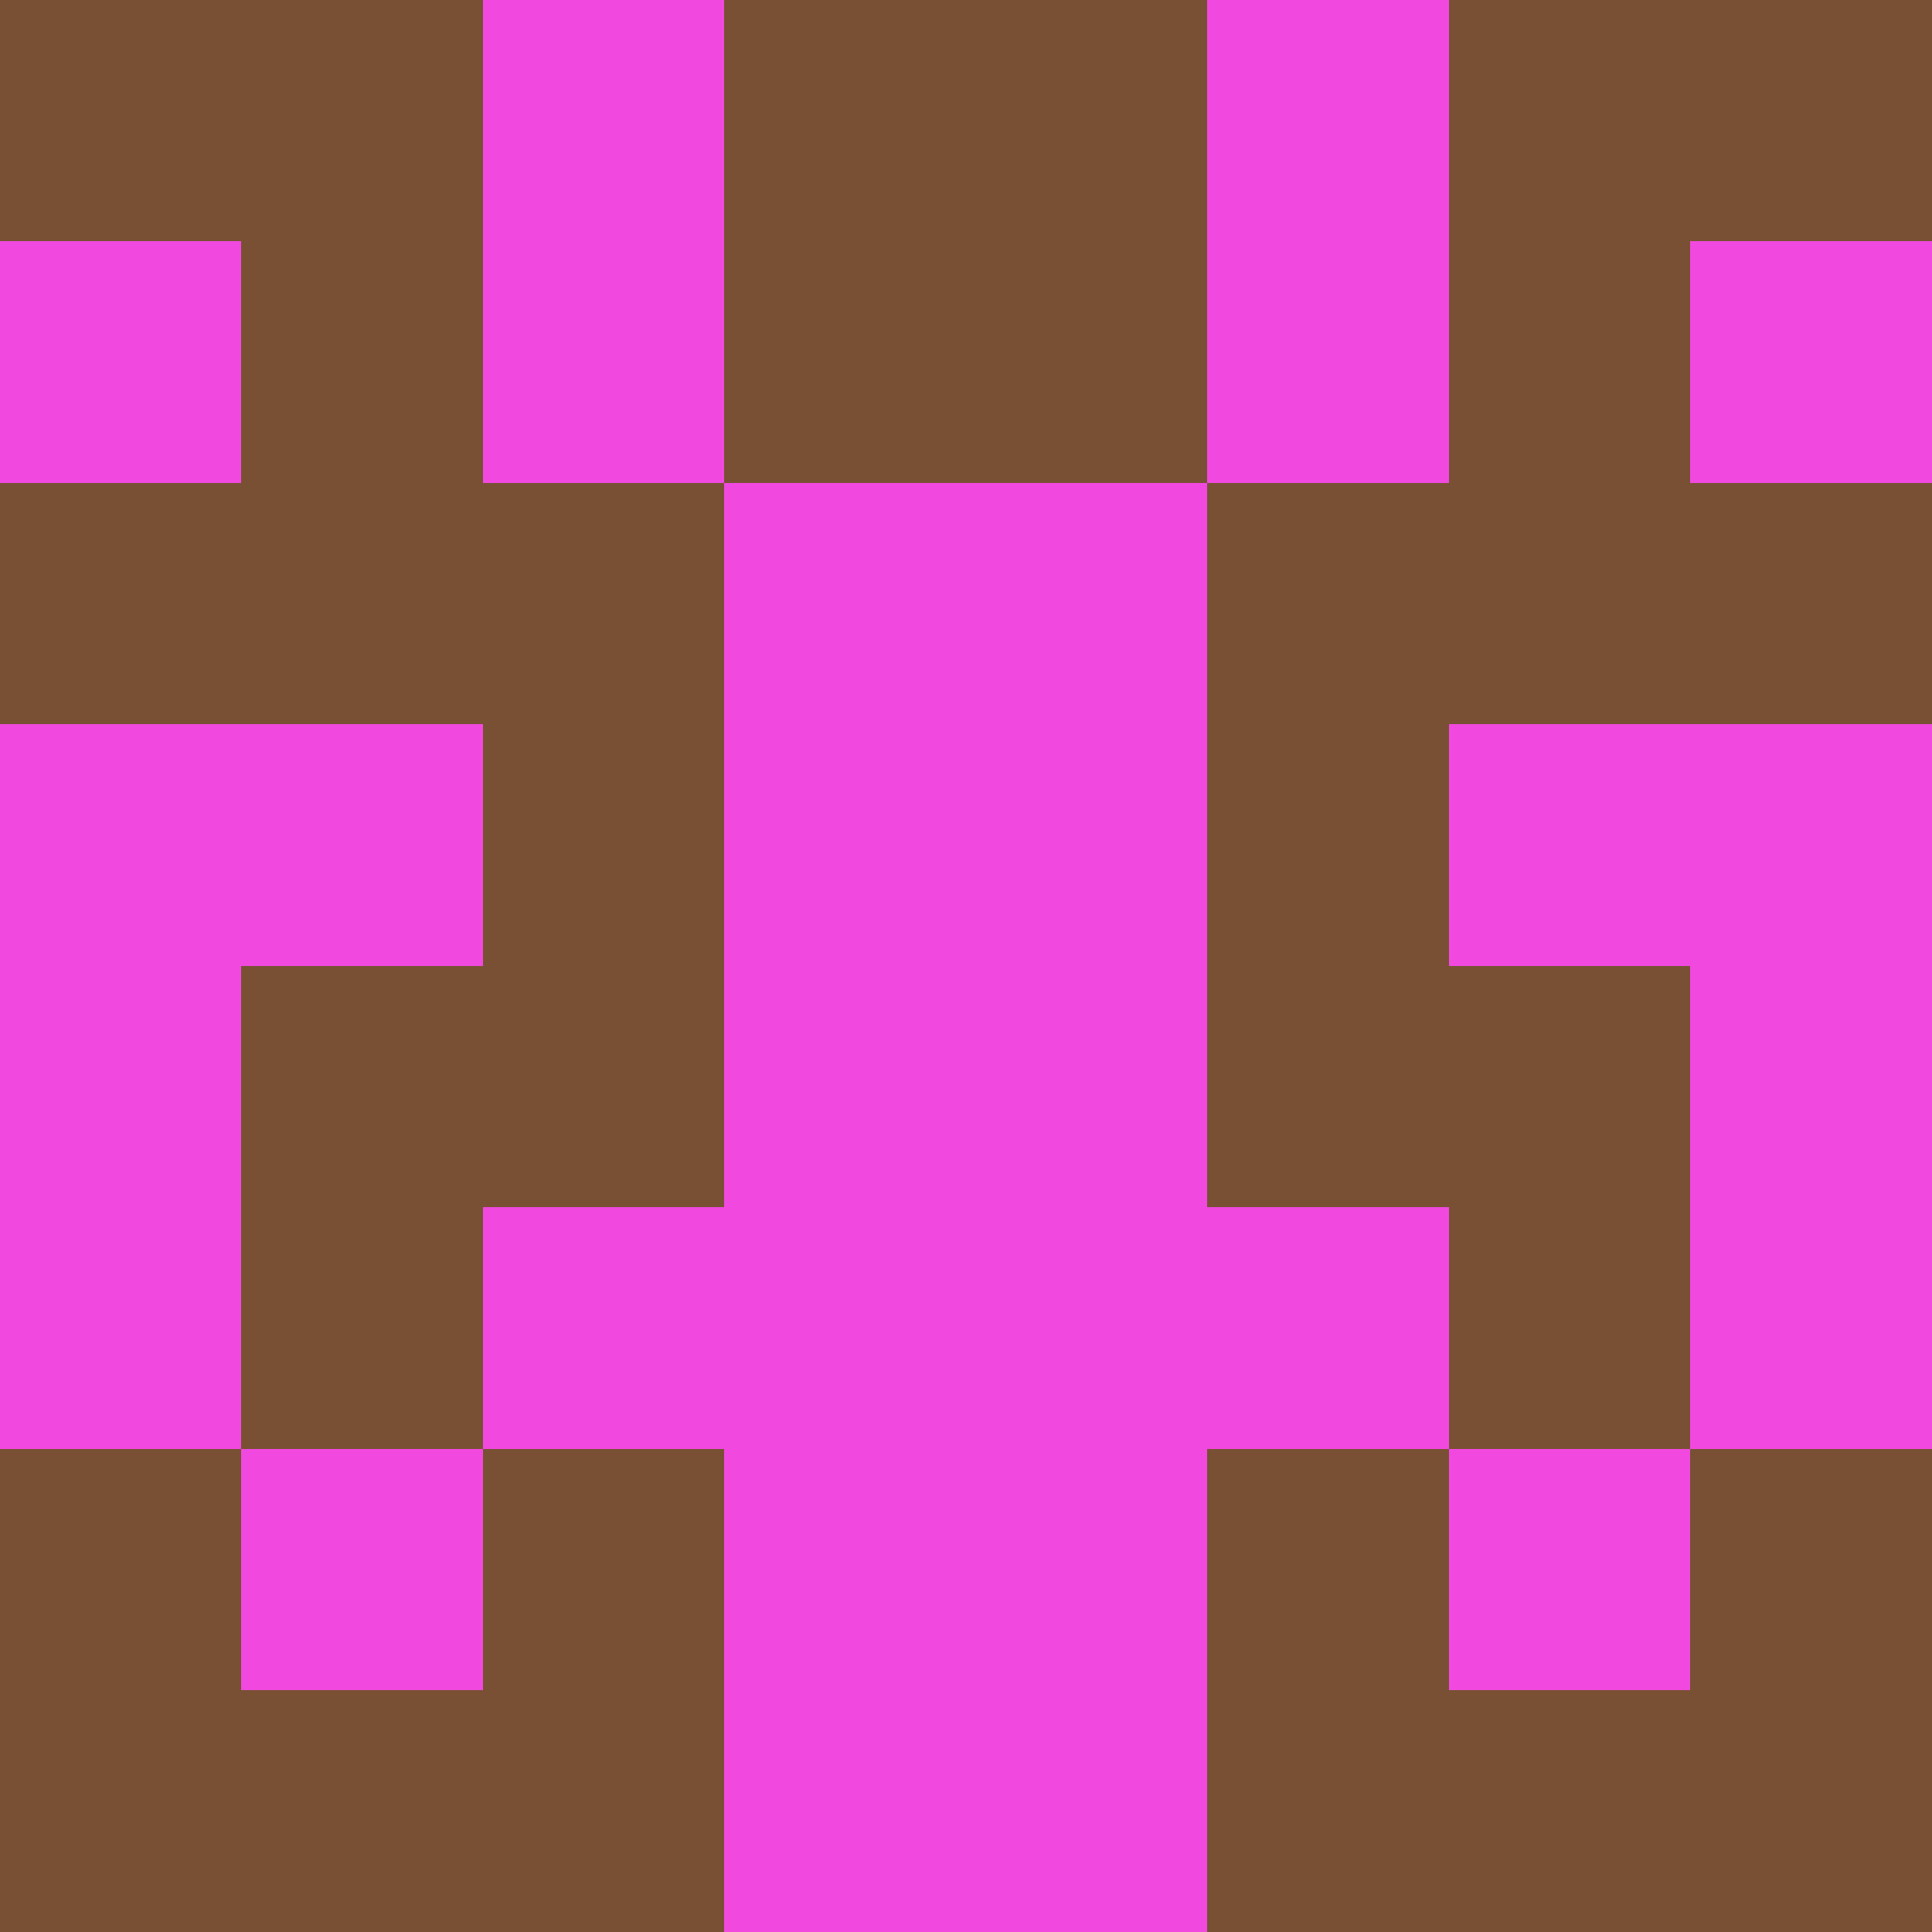
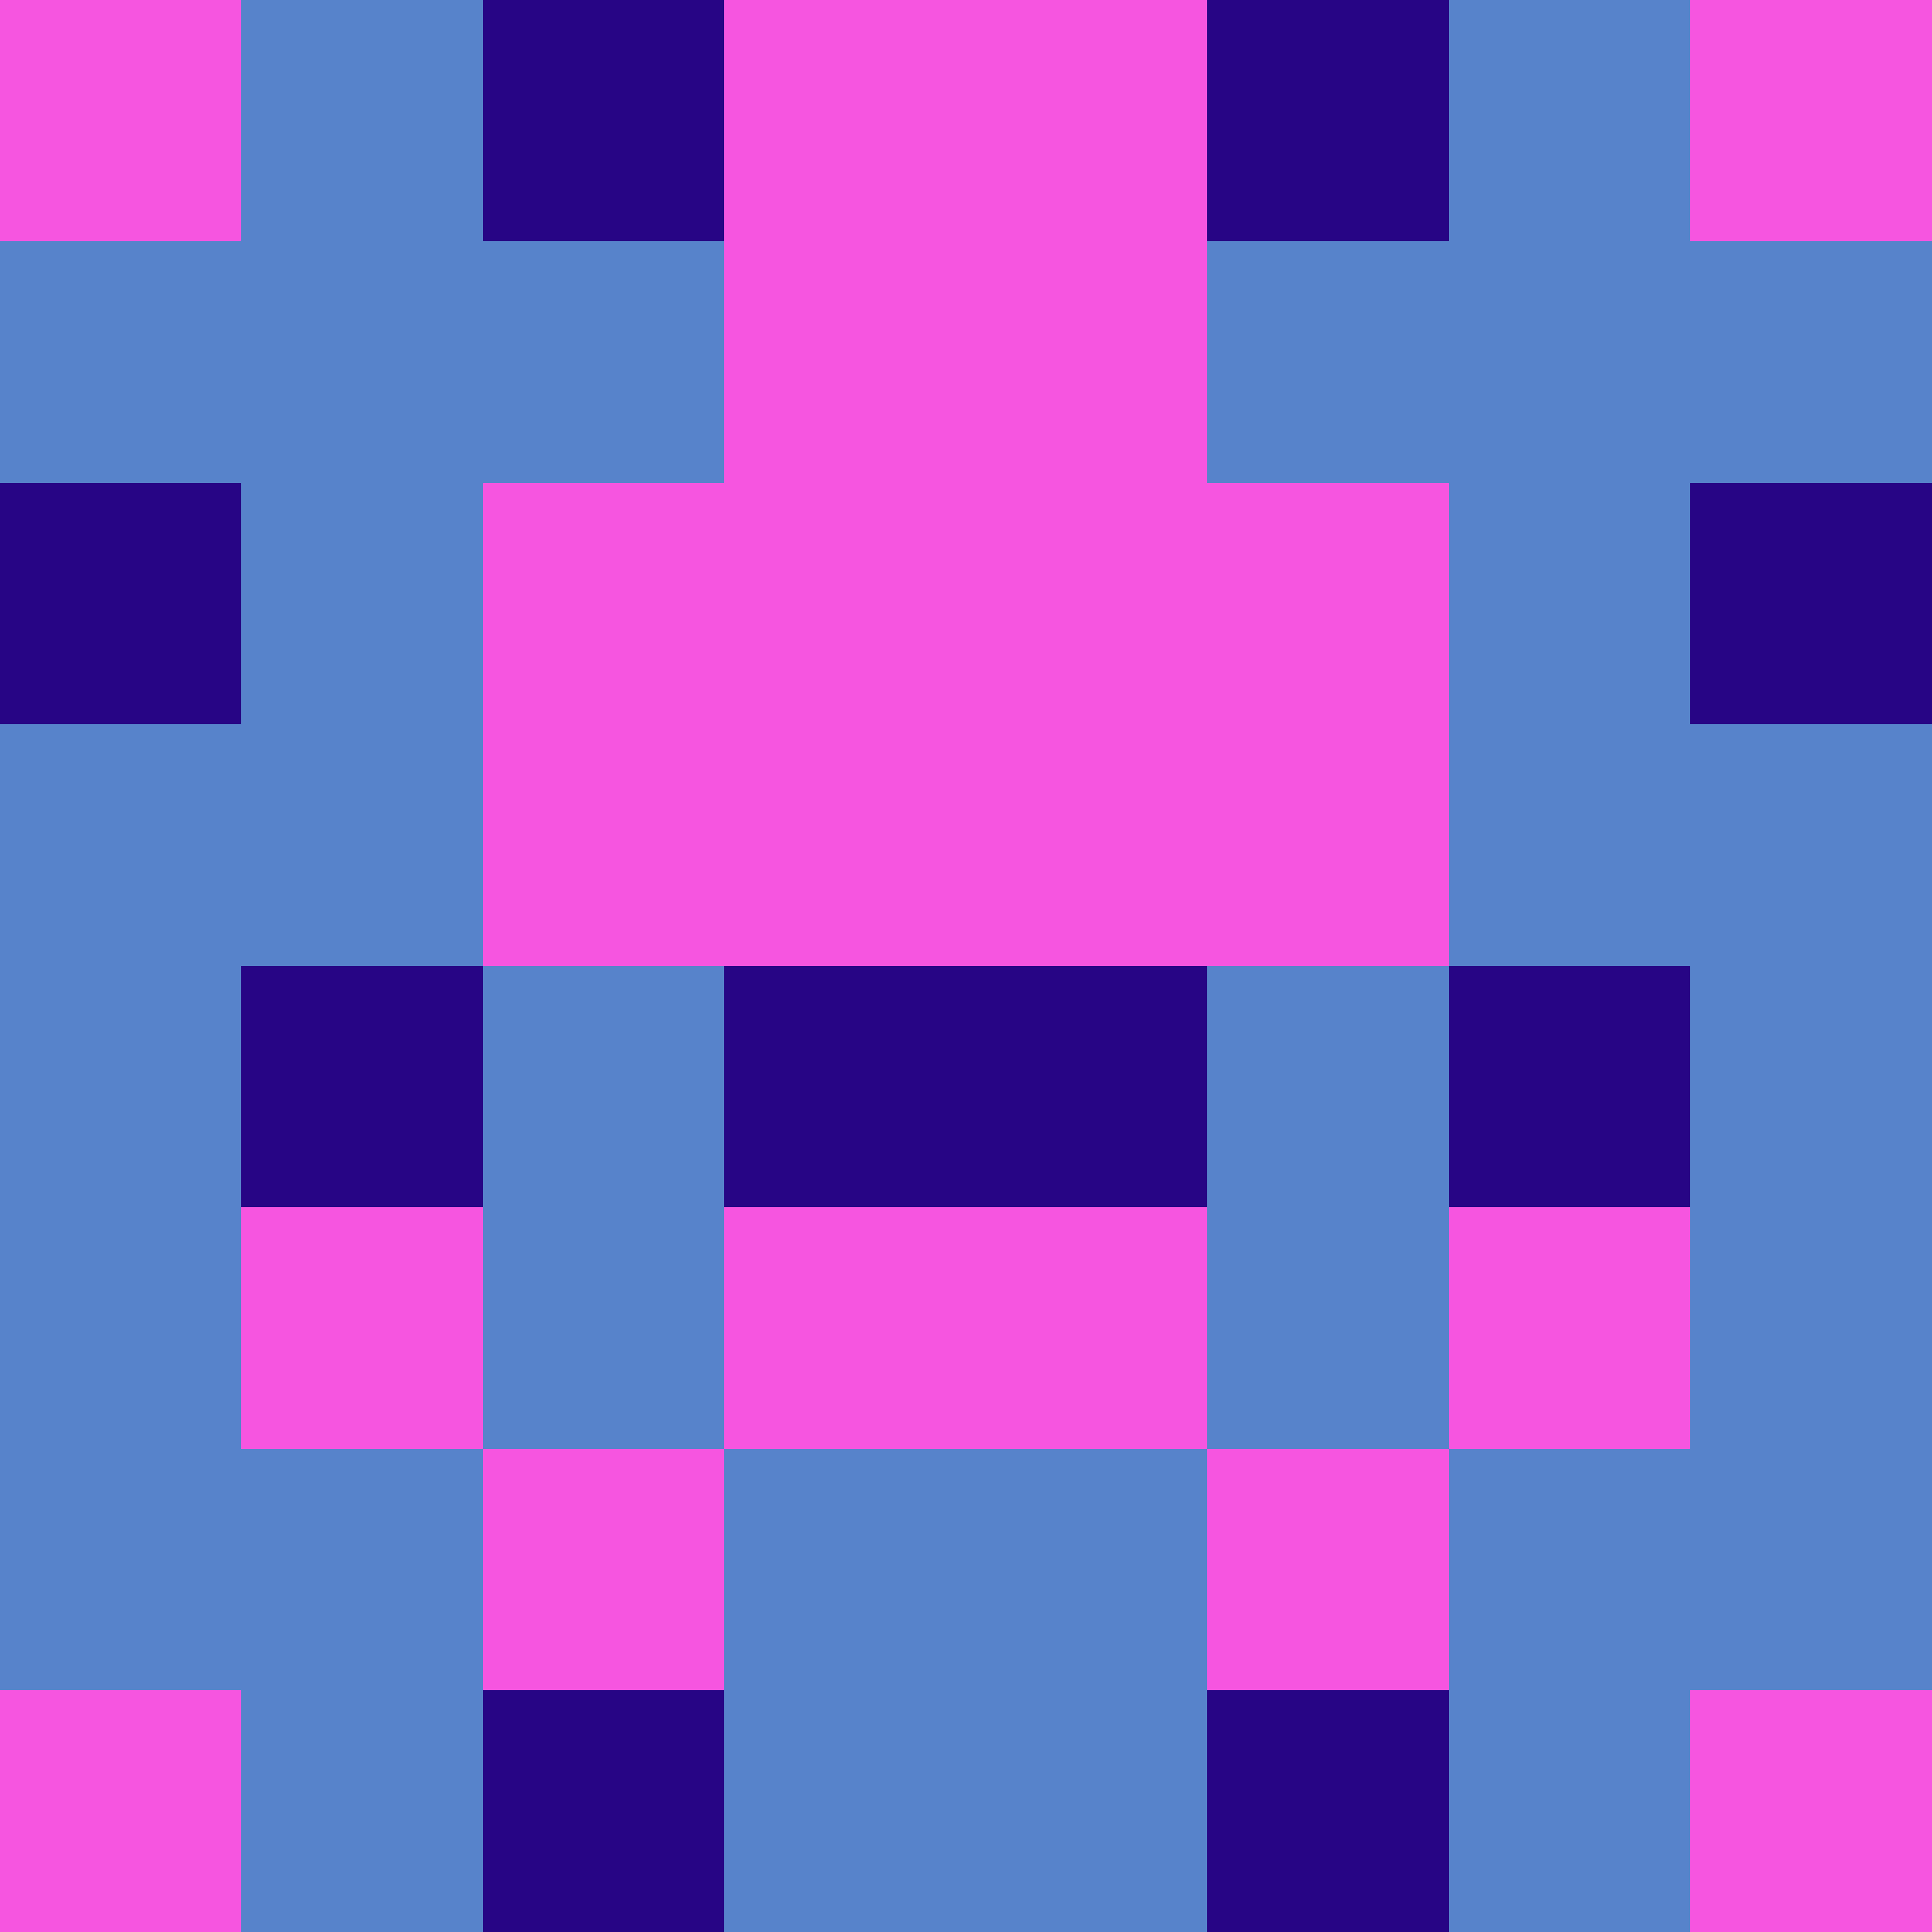
<svg xmlns="http://www.w3.org/2000/svg" viewBox="0 0 8 8" width="64" height="64">
  <g transform="translate(0 0) scale(1)" shape-rendering="crispEdges">
-     <path fill="#f149e0" d="M0 0h8v8H0z" />
-     <path fill="#795033" d="M0 0h1v1h-1zM1 0h1v1h-1zM3 0h1v1h-1zM4 0h1v1h-1zM6 0h1v1h-1zM7 0h1v1h-1zM1 1h1v1h-1zM3 1h1v1h-1zM4 1h1v1h-1zM6 1h1v1h-1zM0 2h1v1h-1zM1 2h1v1h-1zM2 2h1v1h-1zM5 2h1v1h-1zM6 2h1v1h-1zM7 2h1v1h-1zM2 3h1v1h-1zM5 3h1v1h-1zM1 4h1v1h-1zM2 4h1v1h-1zM5 4h1v1h-1zM6 4h1v1h-1zM1 5h1v1h-1zM6 5h1v1h-1zM0 6h1v1h-1zM2 6h1v1h-1zM5 6h1v1h-1zM7 6h1v1h-1zM0 7h1v1h-1zM1 7h1v1h-1zM2 7h1v1h-1zM5 7h1v1h-1zM6 7h1v1h-1zM7 7h1v1h-1z" />
-     <path fill="#770fd8" d="" />
+     <path fill="#f655e0" d="M0 0h8v8H0z" />
+     <path fill="#5783cb" d="M1 0h1v1h-1zM6 0h1v1h-1zM0 1h1v1h-1zM1 1h1v1h-1zM2 1h1v1h-1zM5 1h1v1h-1zM6 1h1v1h-1zM7 1h1v1h-1zM1 2h1v1h-1zM6 2h1v1h-1zM0 3h1v1h-1zM1 3h1v1h-1zM6 3h1v1h-1zM7 3h1v1h-1zM0 4h1v1h-1zM2 4h1v1h-1zM5 4h1v1h-1zM7 4h1v1h-1zM0 5h1v1h-1zM2 5h1v1h-1zM5 5h1v1h-1zM7 5h1v1h-1zM0 6h1v1h-1zM1 6h1v1h-1zM3 6h1v1h-1zM4 6h1v1h-1zM6 6h1v1h-1zM7 6h1v1h-1zM1 7h1v1h-1zM3 7h1v1h-1zM4 7h1v1h-1zM6 7h1v1h-1z" />
+     <path fill="#270585" d="M2 0h1v1h-1zM5 0h1v1h-1zM0 2h1v1h-1zM7 2h1v1h-1zM1 4h1v1h-1zM3 4h1v1h-1zM4 4h1v1h-1zM6 4h1v1h-1zM2 7h1v1h-1zM5 7h1v1h-1z" />
  </g>
</svg>
